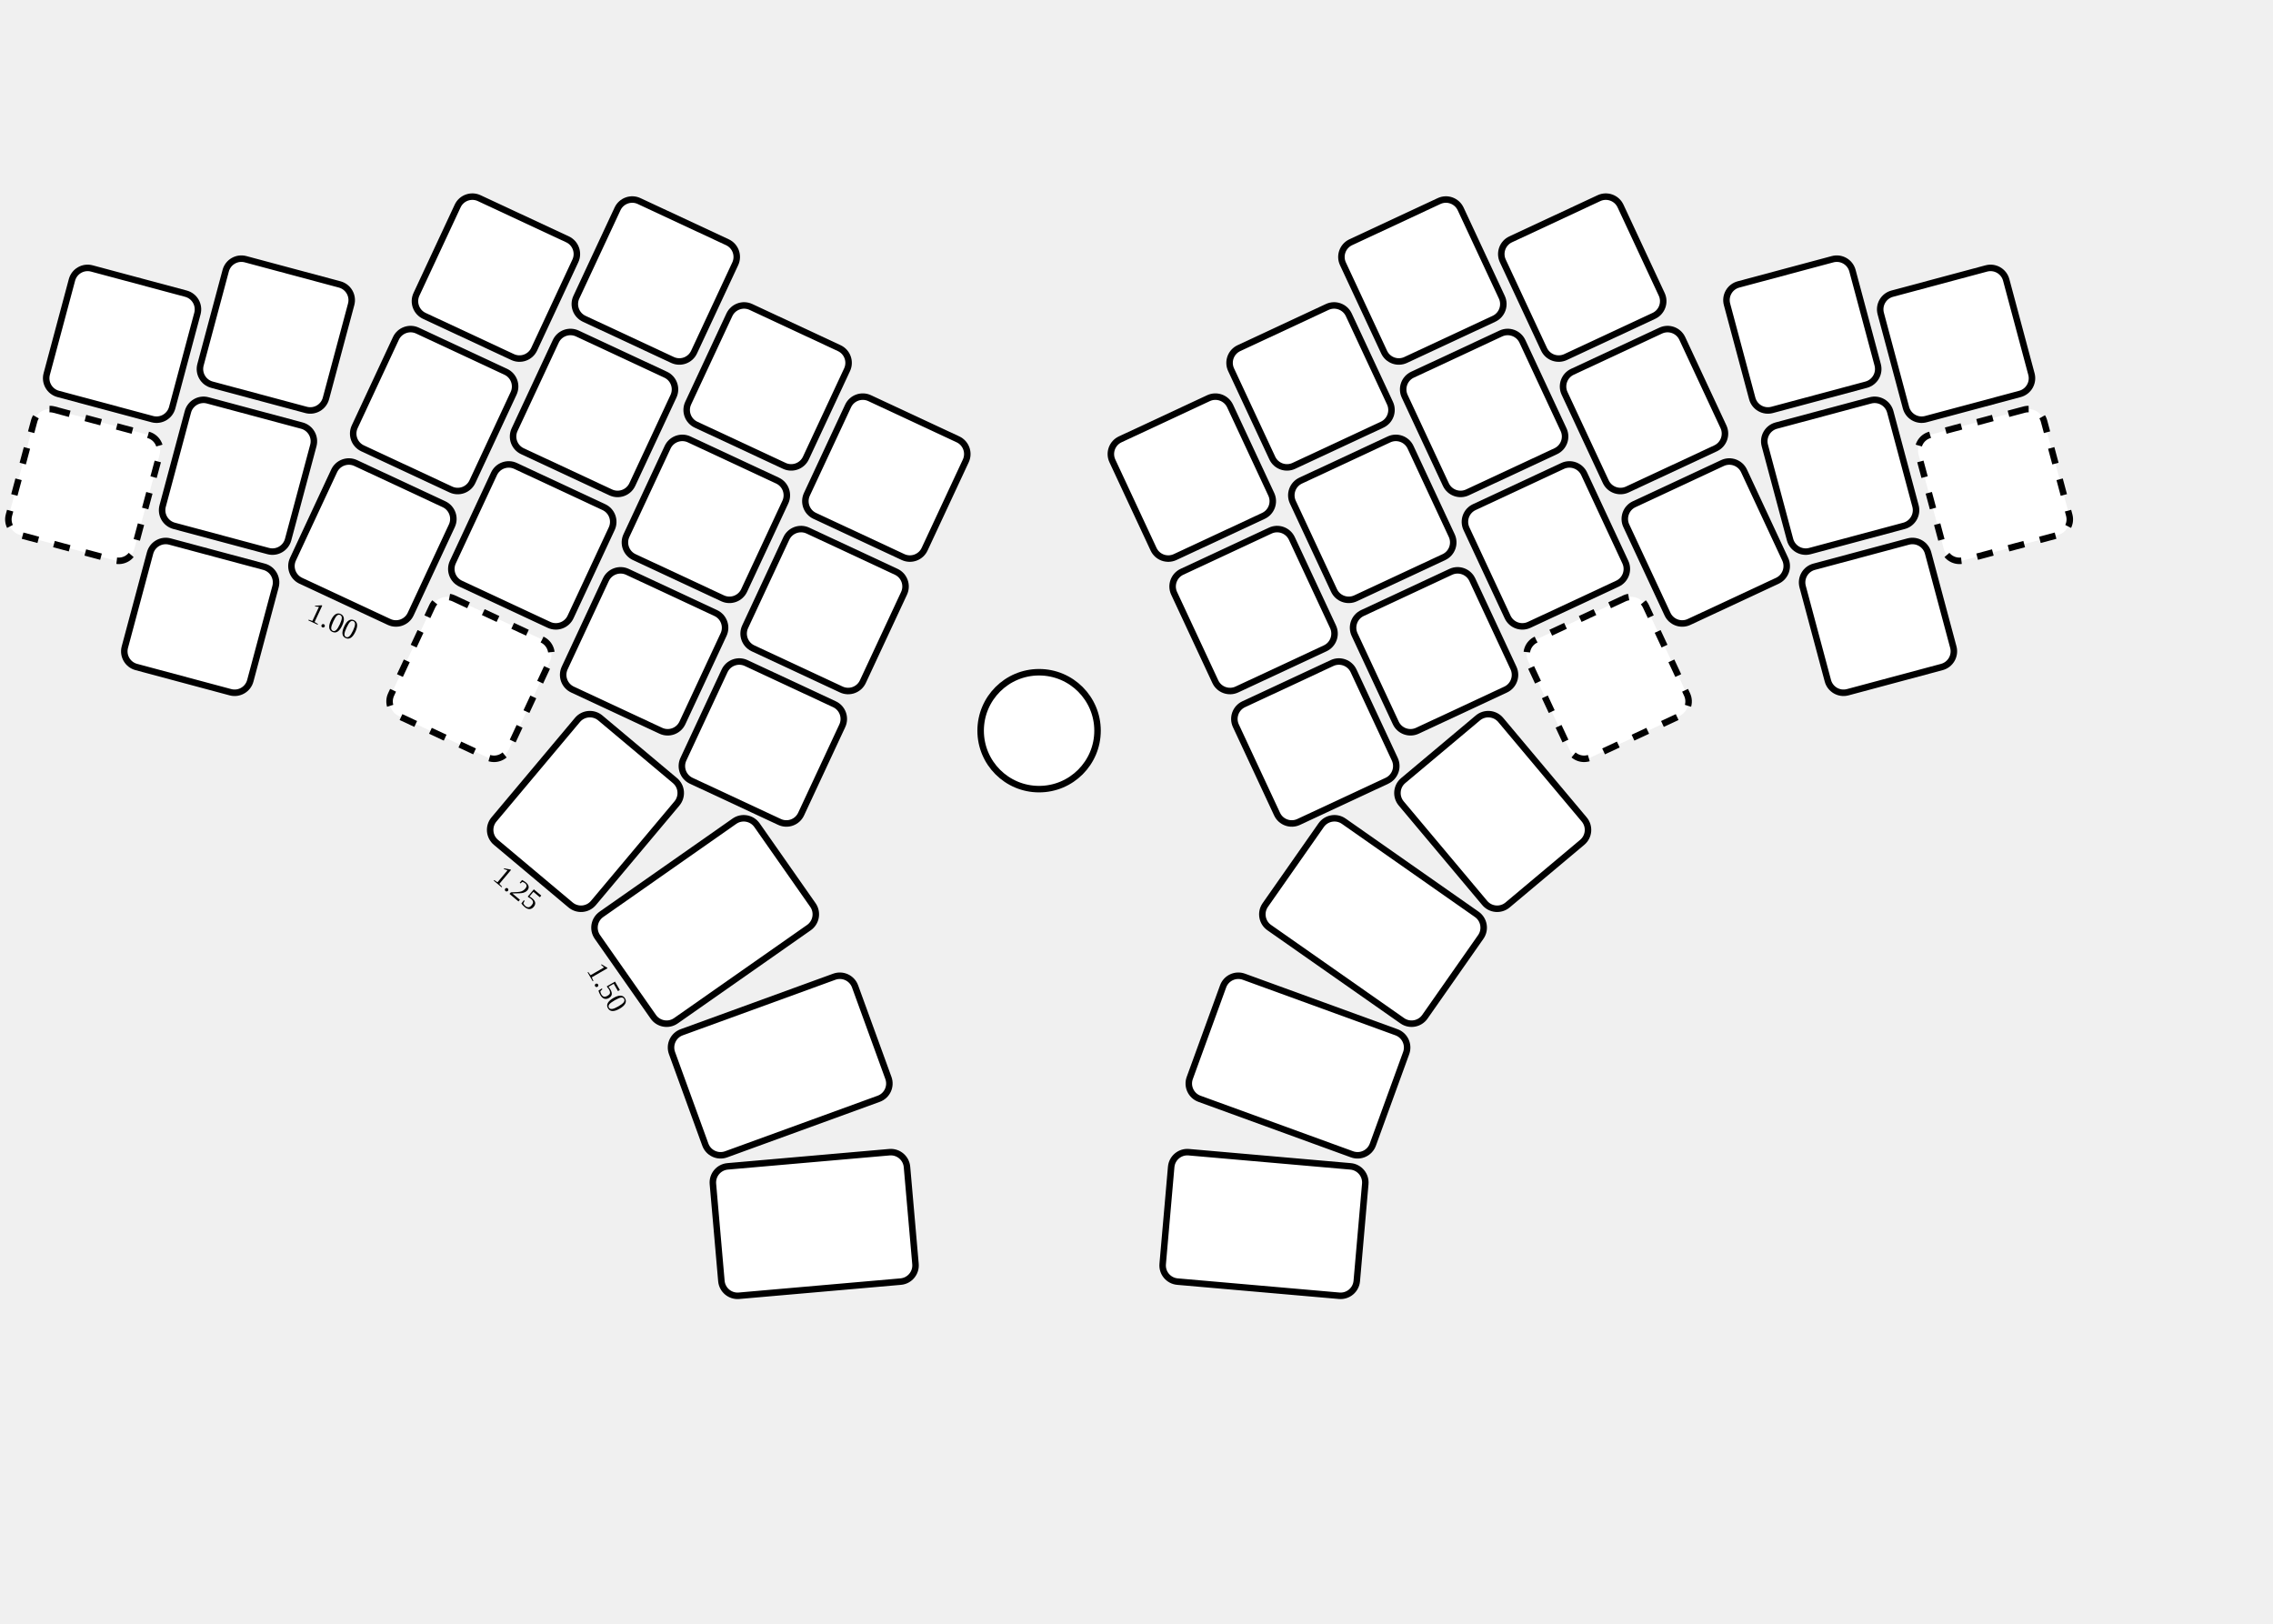
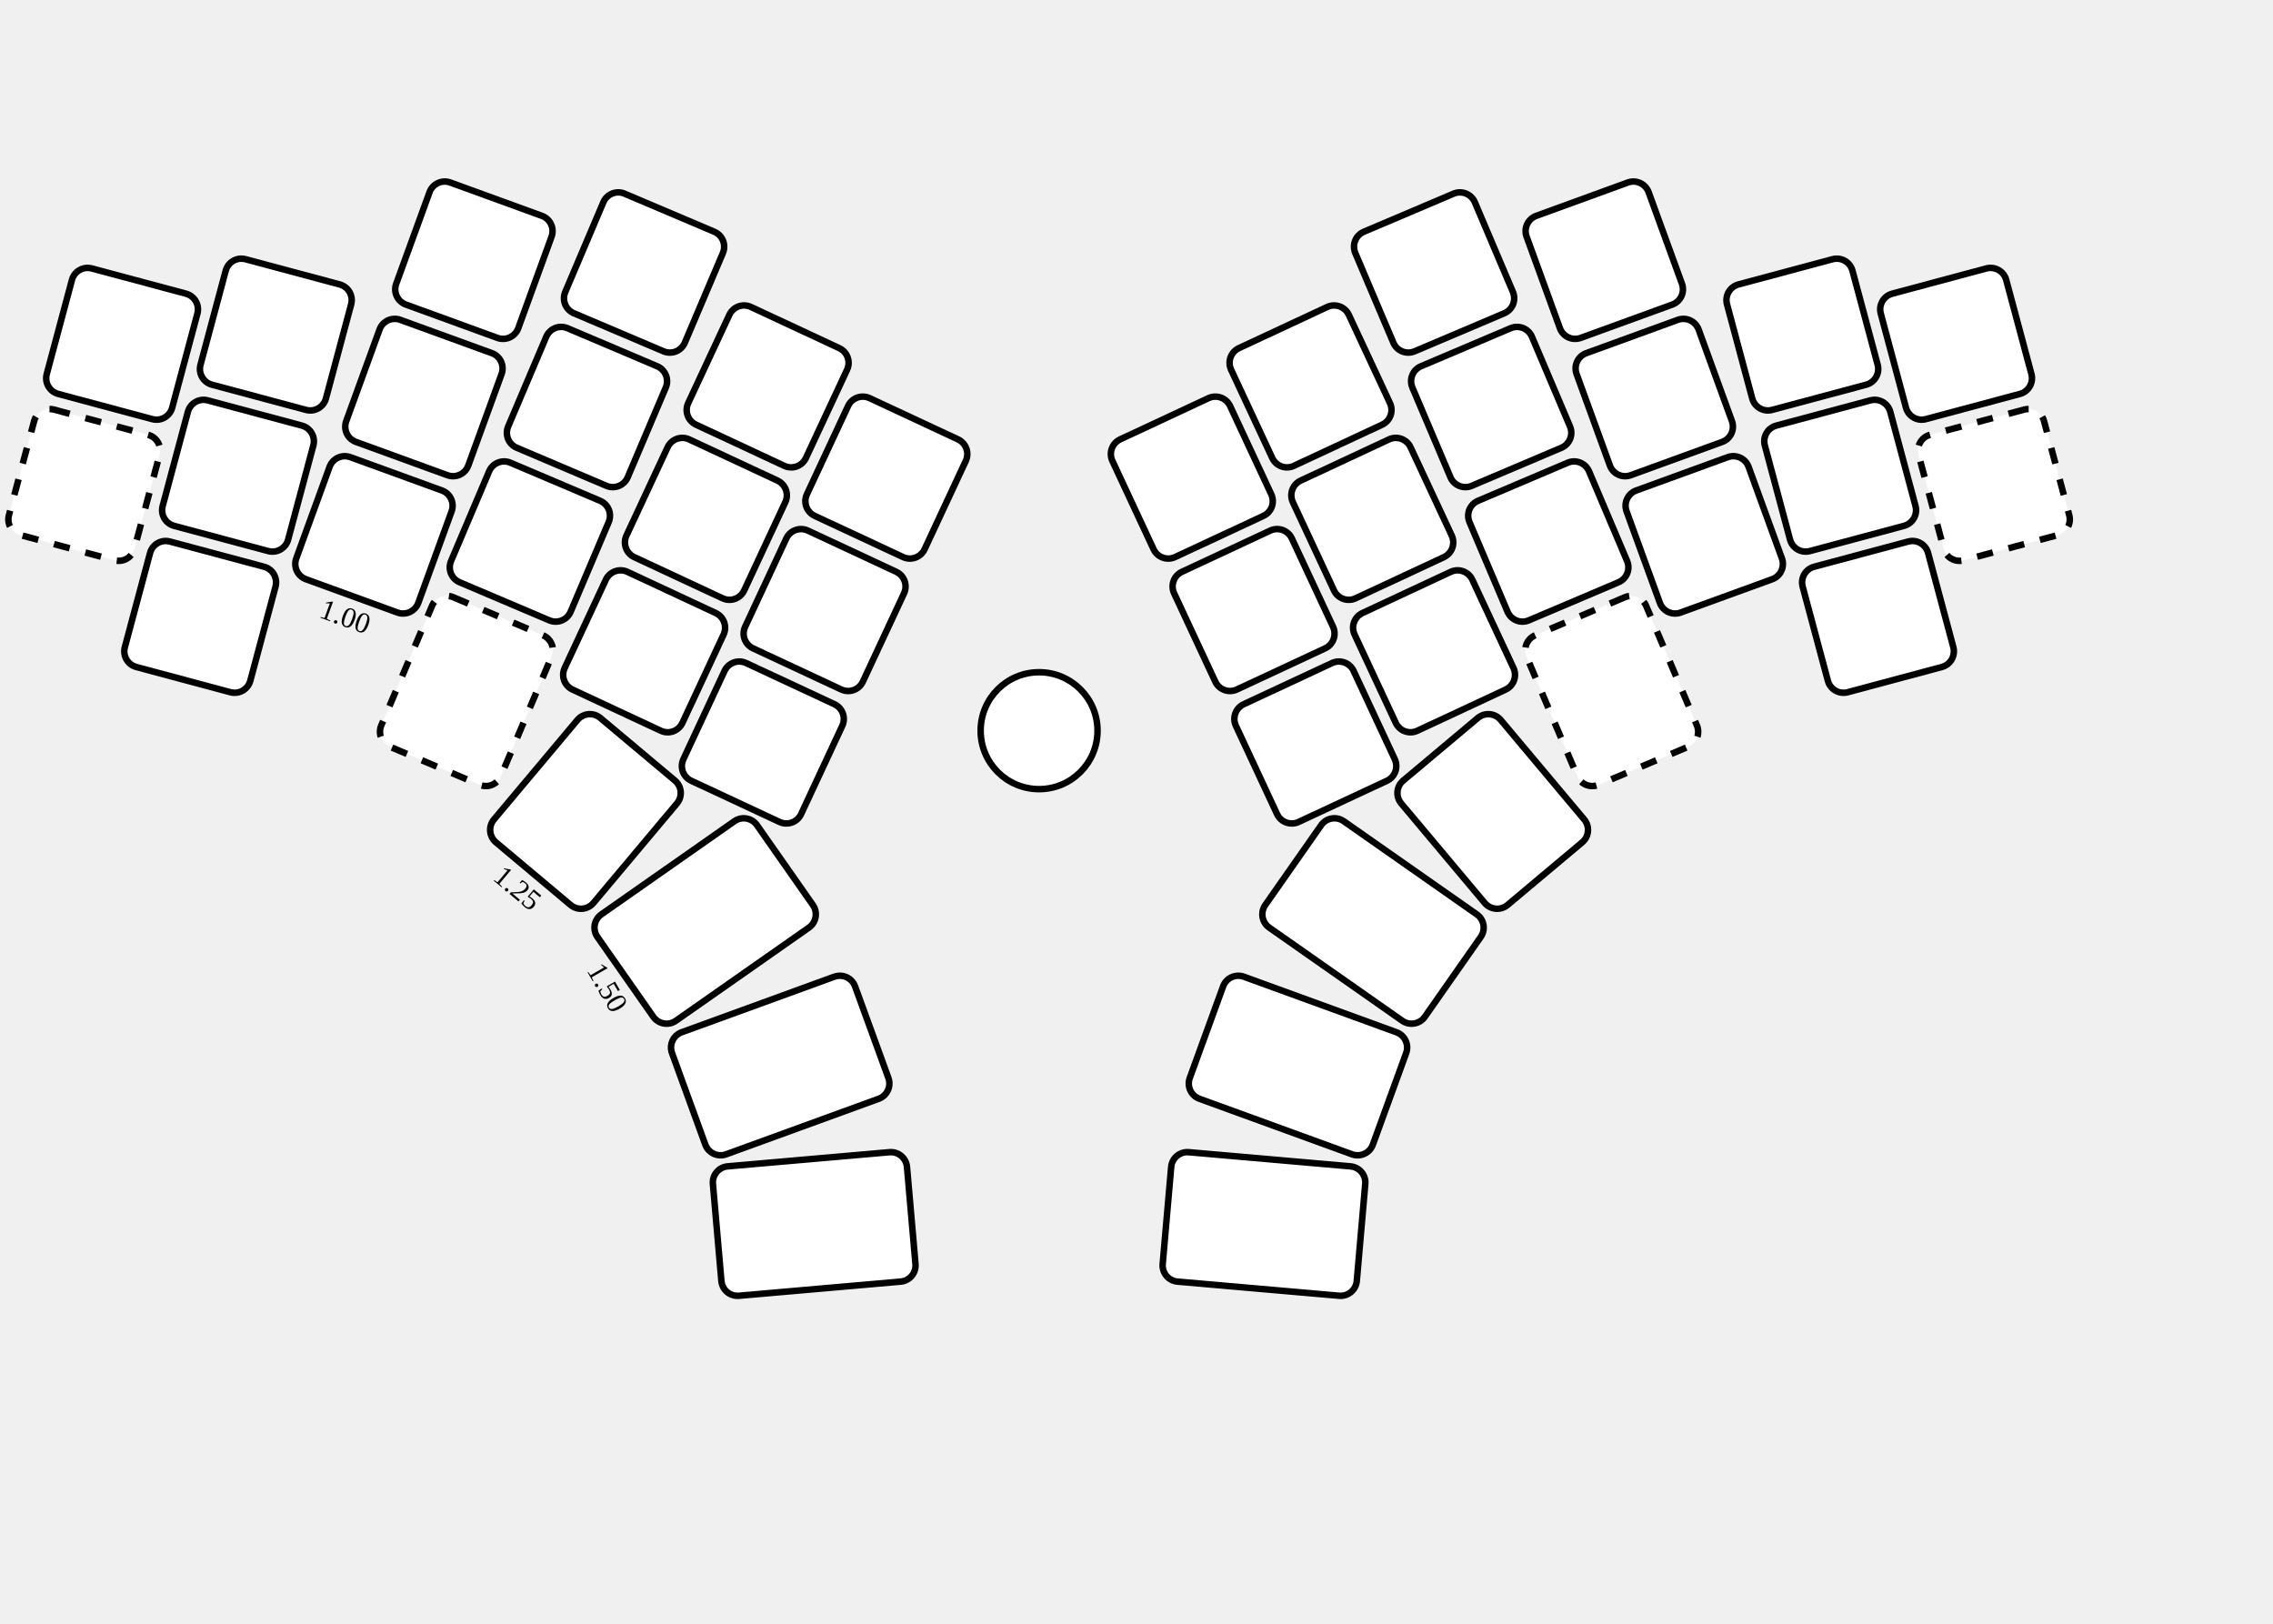
<svg xmlns="http://www.w3.org/2000/svg" version="1.1" width="700" height="500">
  <defs>
    <g id="long-column" stroke="black" stroke-width="2" fill="white">
      <rect x="0" y="0" width="40" height="40" rx="5" ry="5" />
      <rect x="0" y="45" width="40" height="40" rx="5" ry="5" />
      <rect x="0" y="90" width="40" height="40" rx="5" ry="5" />
-       <rect x="0" y="135" width="40" height="40" rx="5" ry="5" stroke-dasharray="5,5" />
+       <rect x="0" y="135" width="40" height="50" rx="5" ry="5" stroke-dasharray="5,5" />
    </g>
    <g id="short-column" stroke="black" stroke-width="2" fill="white">
      <rect x="0" y="45" width="40" height="40" rx="5" ry="5" />
      <rect x="0" y="90" width="40" height="40" rx="5" ry="5" />
      <rect x="0" y="135" width="40" height="40" rx="5" ry="5" />
    </g>
    <g id="faketop-column" stroke="black" stroke-width="2" fill="white">
      <rect x="0" y="45" width="40" height="40" rx="5" ry="5" />
      <rect x="0" y="90" width="40" height="40" rx="5" ry="5" />
      <rect x="0" y="135" width="40" height="40" rx="5" ry="5" />
    </g>
    <g id="tetris-column" stroke="black" stroke-width="2" fill="white">
      <rect x="-45" y="60" width="40" height="40" rx="5" ry="5" />
      <rect x="-45" y="105" width="40" height="40" rx="5" ry="5" stroke-dasharray="5,5" />
      <rect x="0" y="45" width="40" height="40" rx="5" ry="5" />
      <rect x="0" y="90" width="40" height="40" rx="5" ry="5" />
      <rect x="0" y="135" width="40" height="40" rx="5" ry="5" />
    </g>
    <g id="left-hand" stroke="black" stroke-width="2" fill="white">
      <use href="#tetris-column" transform="translate(40,9) rotate(-10)" />
-       <use href="#short-column" transform="translate(105,-40)" />
-       <use href="#long-column" transform="translate(150,-15)" />
+       <use href="#short-column" transform="translate(91,-40) rotate(-5)" />
+       <use href="#long-column" transform="translate(145,-15) rotate(-2)" />
      <use href="#faketop-column" transform="translate(195,-45)" />
      <use href="#faketop-column" transform="translate(240,-35)" />
      <rect x="234" y="75" width="40" height="50" rx="5" ry="5" transform="rotate(15)" />
      <rect x="300" y="-10" width="40" height="60" rx="5" ry="5" transform="rotate(30)" />
      <rect x="344" y="-100" width="40" height="60" rx="5" ry="5" transform="rotate(45)" />
      <rect x="363" y="-198" width="40" height="60" rx="5" ry="5" transform="rotate(60)" />
    </g>
  </defs>
  <use href="#left-hand" transform="translate(50,10) rotate(25)" />
  <circle cx="320" cy="225" r="18" stroke="black" stroke-width="2" fill="white" />
  <use href="#left-hand" transform="translate(590,10) scale(-1,1) rotate(25)" />
  <g font-size="9" fill="black">
-     <text x="166" y="133" transform="rotate(25)">1.00</text>
+     <text x="157" y="145" transform="rotate(20)">1.00</text>
    <text x="290" y="110" transform="rotate(40)">1.25</text>
    <text x="349" y="-7" transform="rotate(60)">1.50</text>
  </g>
</svg>
